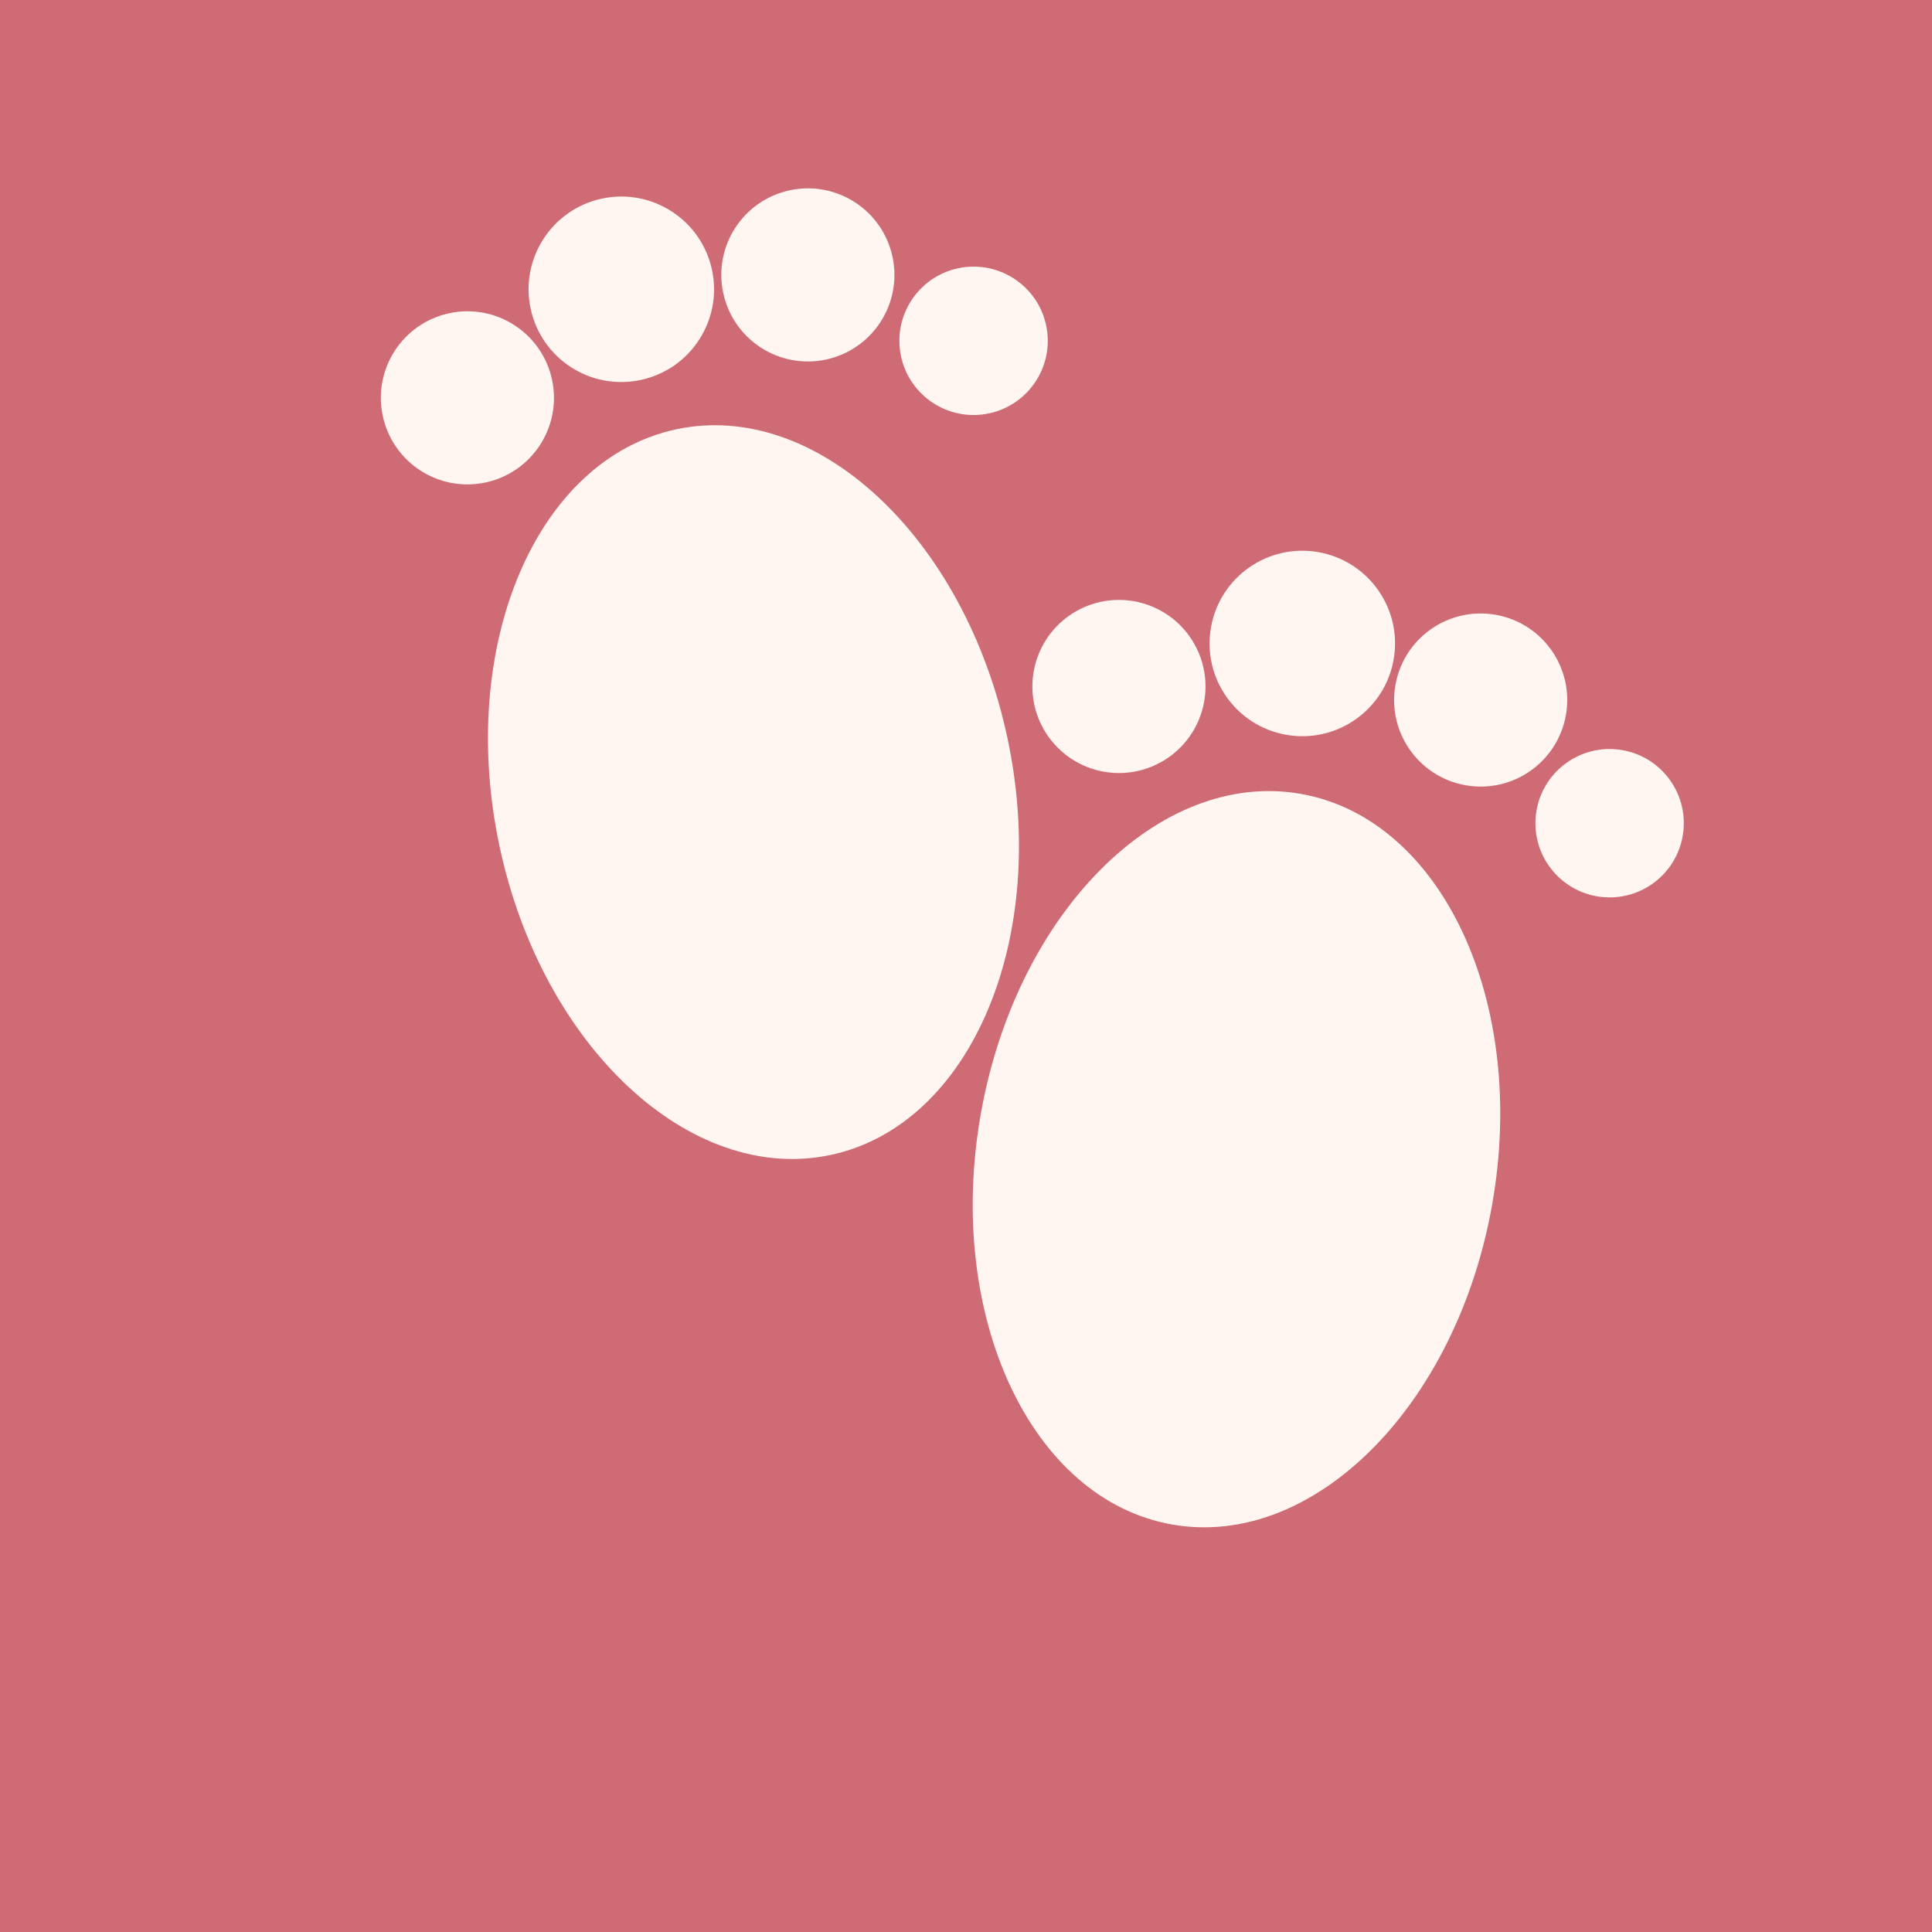
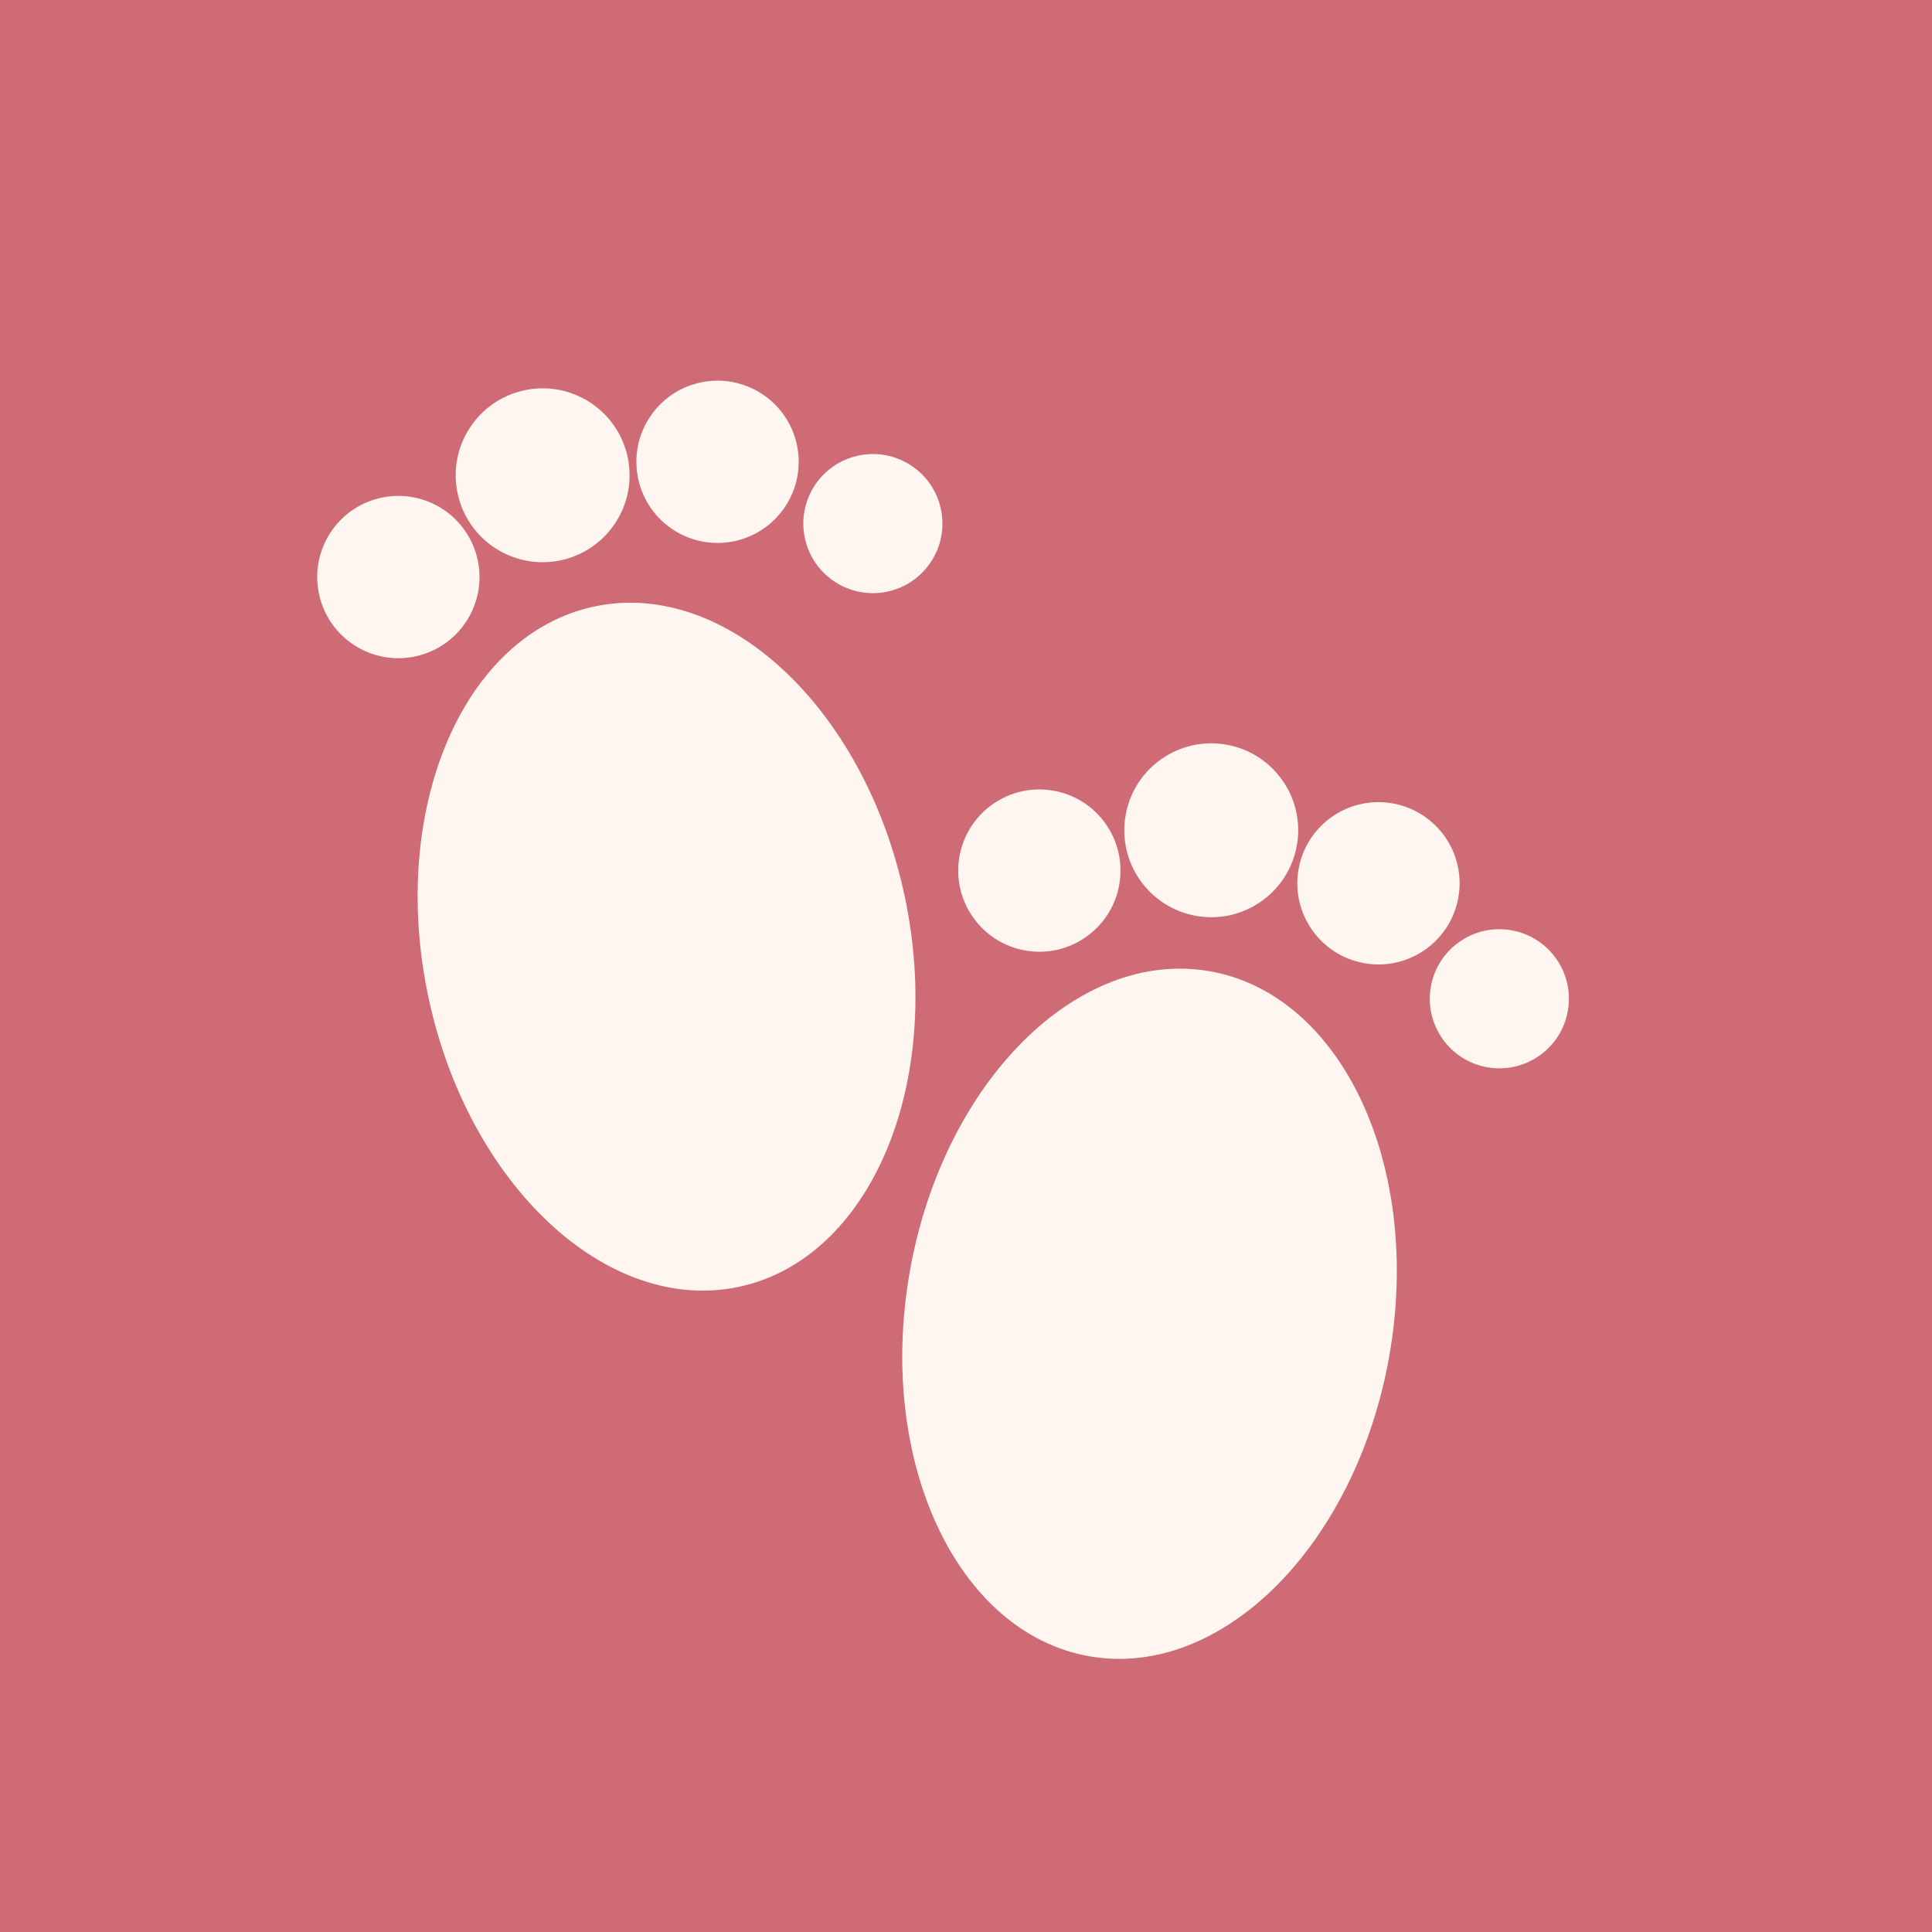
<svg xmlns="http://www.w3.org/2000/svg" width="200" height="200" viewBox="0 0 200 200">
  <rect width="200" height="200" fill="#CE6B74" />
  <g fill="#FFF6F1">
-     <g transform="translate(78,82) rotate(-12) scale(1.28)">
+     <g transform="translate(69,98) rotate(-12) scale(1.2)">
      <ellipse cx="0" cy="0" rx="21" ry="30" />
      <circle cx="-16" cy="-36" r="7" />
      <circle cx="-2" cy="-42" r="7.5" />
      <circle cx="13" cy="-40" r="7" />
      <circle cx="25" cy="-32" r="6" />
    </g>
-     <g transform="translate(128,120) rotate(10) scale(1.28)">
+     <g transform="translate(119,136) rotate(10) scale(1.2)">
      <ellipse cx="0" cy="0" rx="21" ry="30" />
      <circle cx="-16" cy="-36" r="7" />
      <circle cx="-2" cy="-42" r="7.5" />
      <circle cx="13" cy="-40" r="7" />
      <circle cx="25" cy="-32" r="6" />
    </g>
  </g>
</svg>
